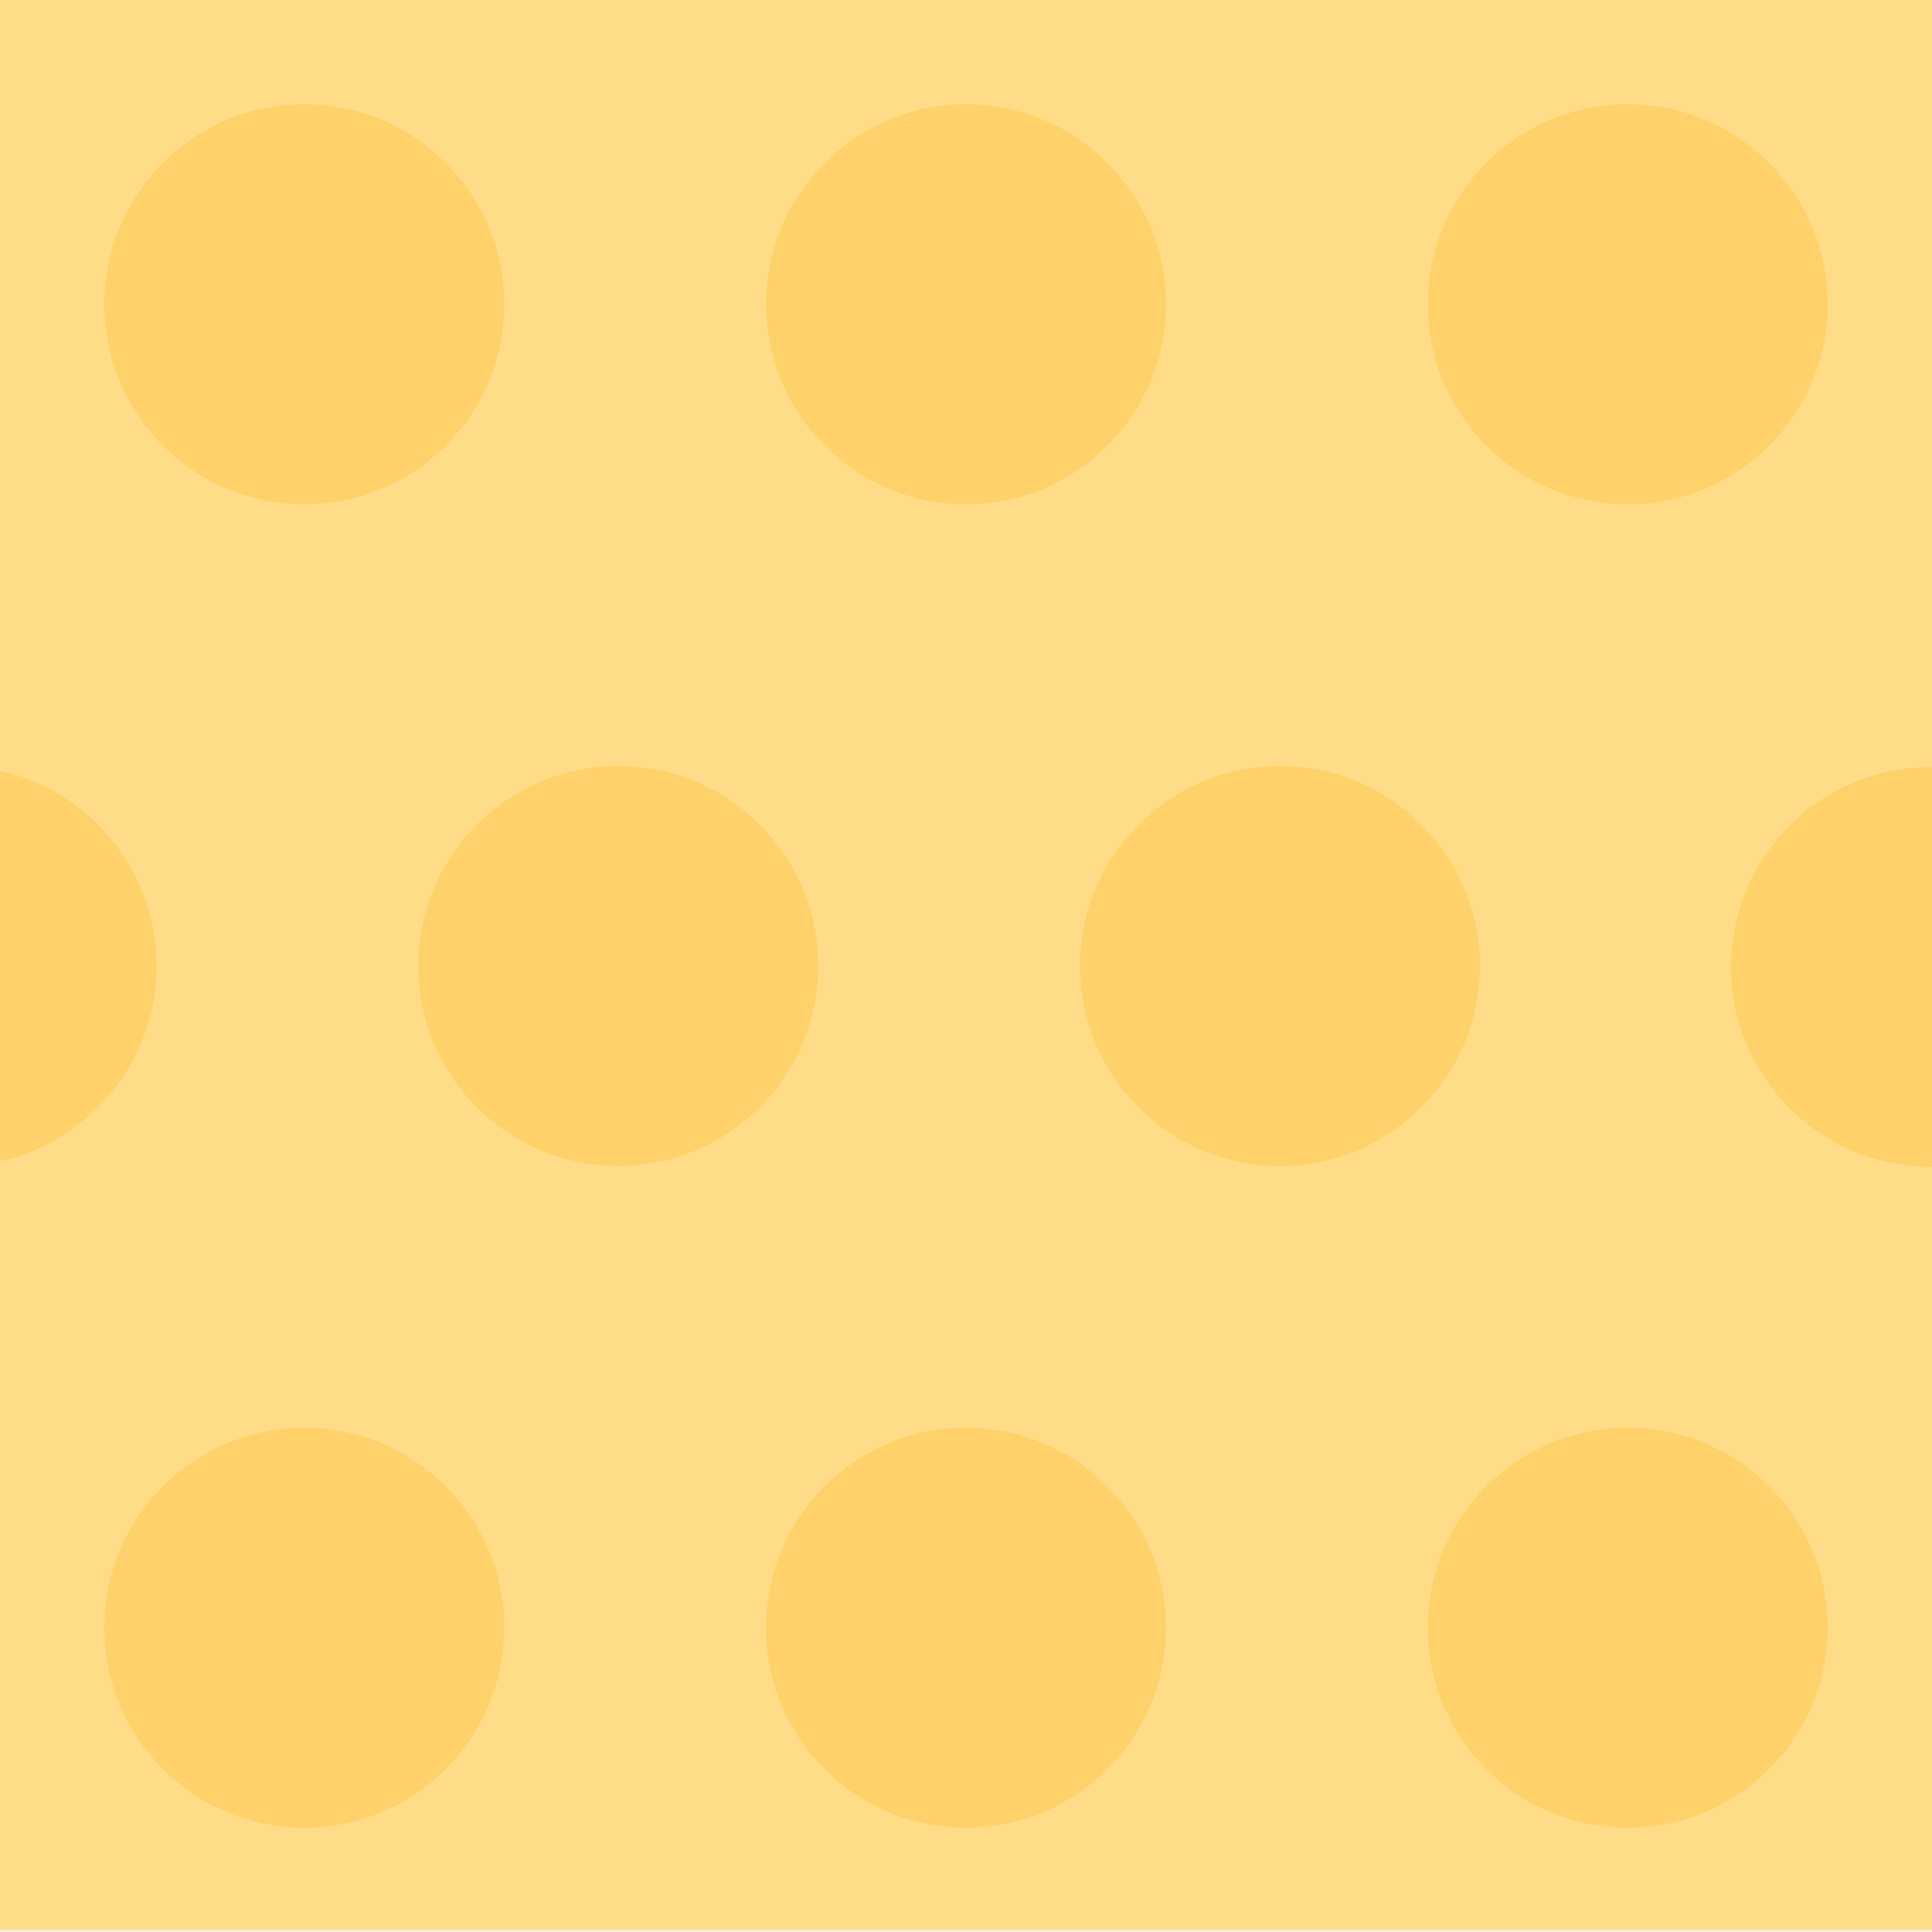
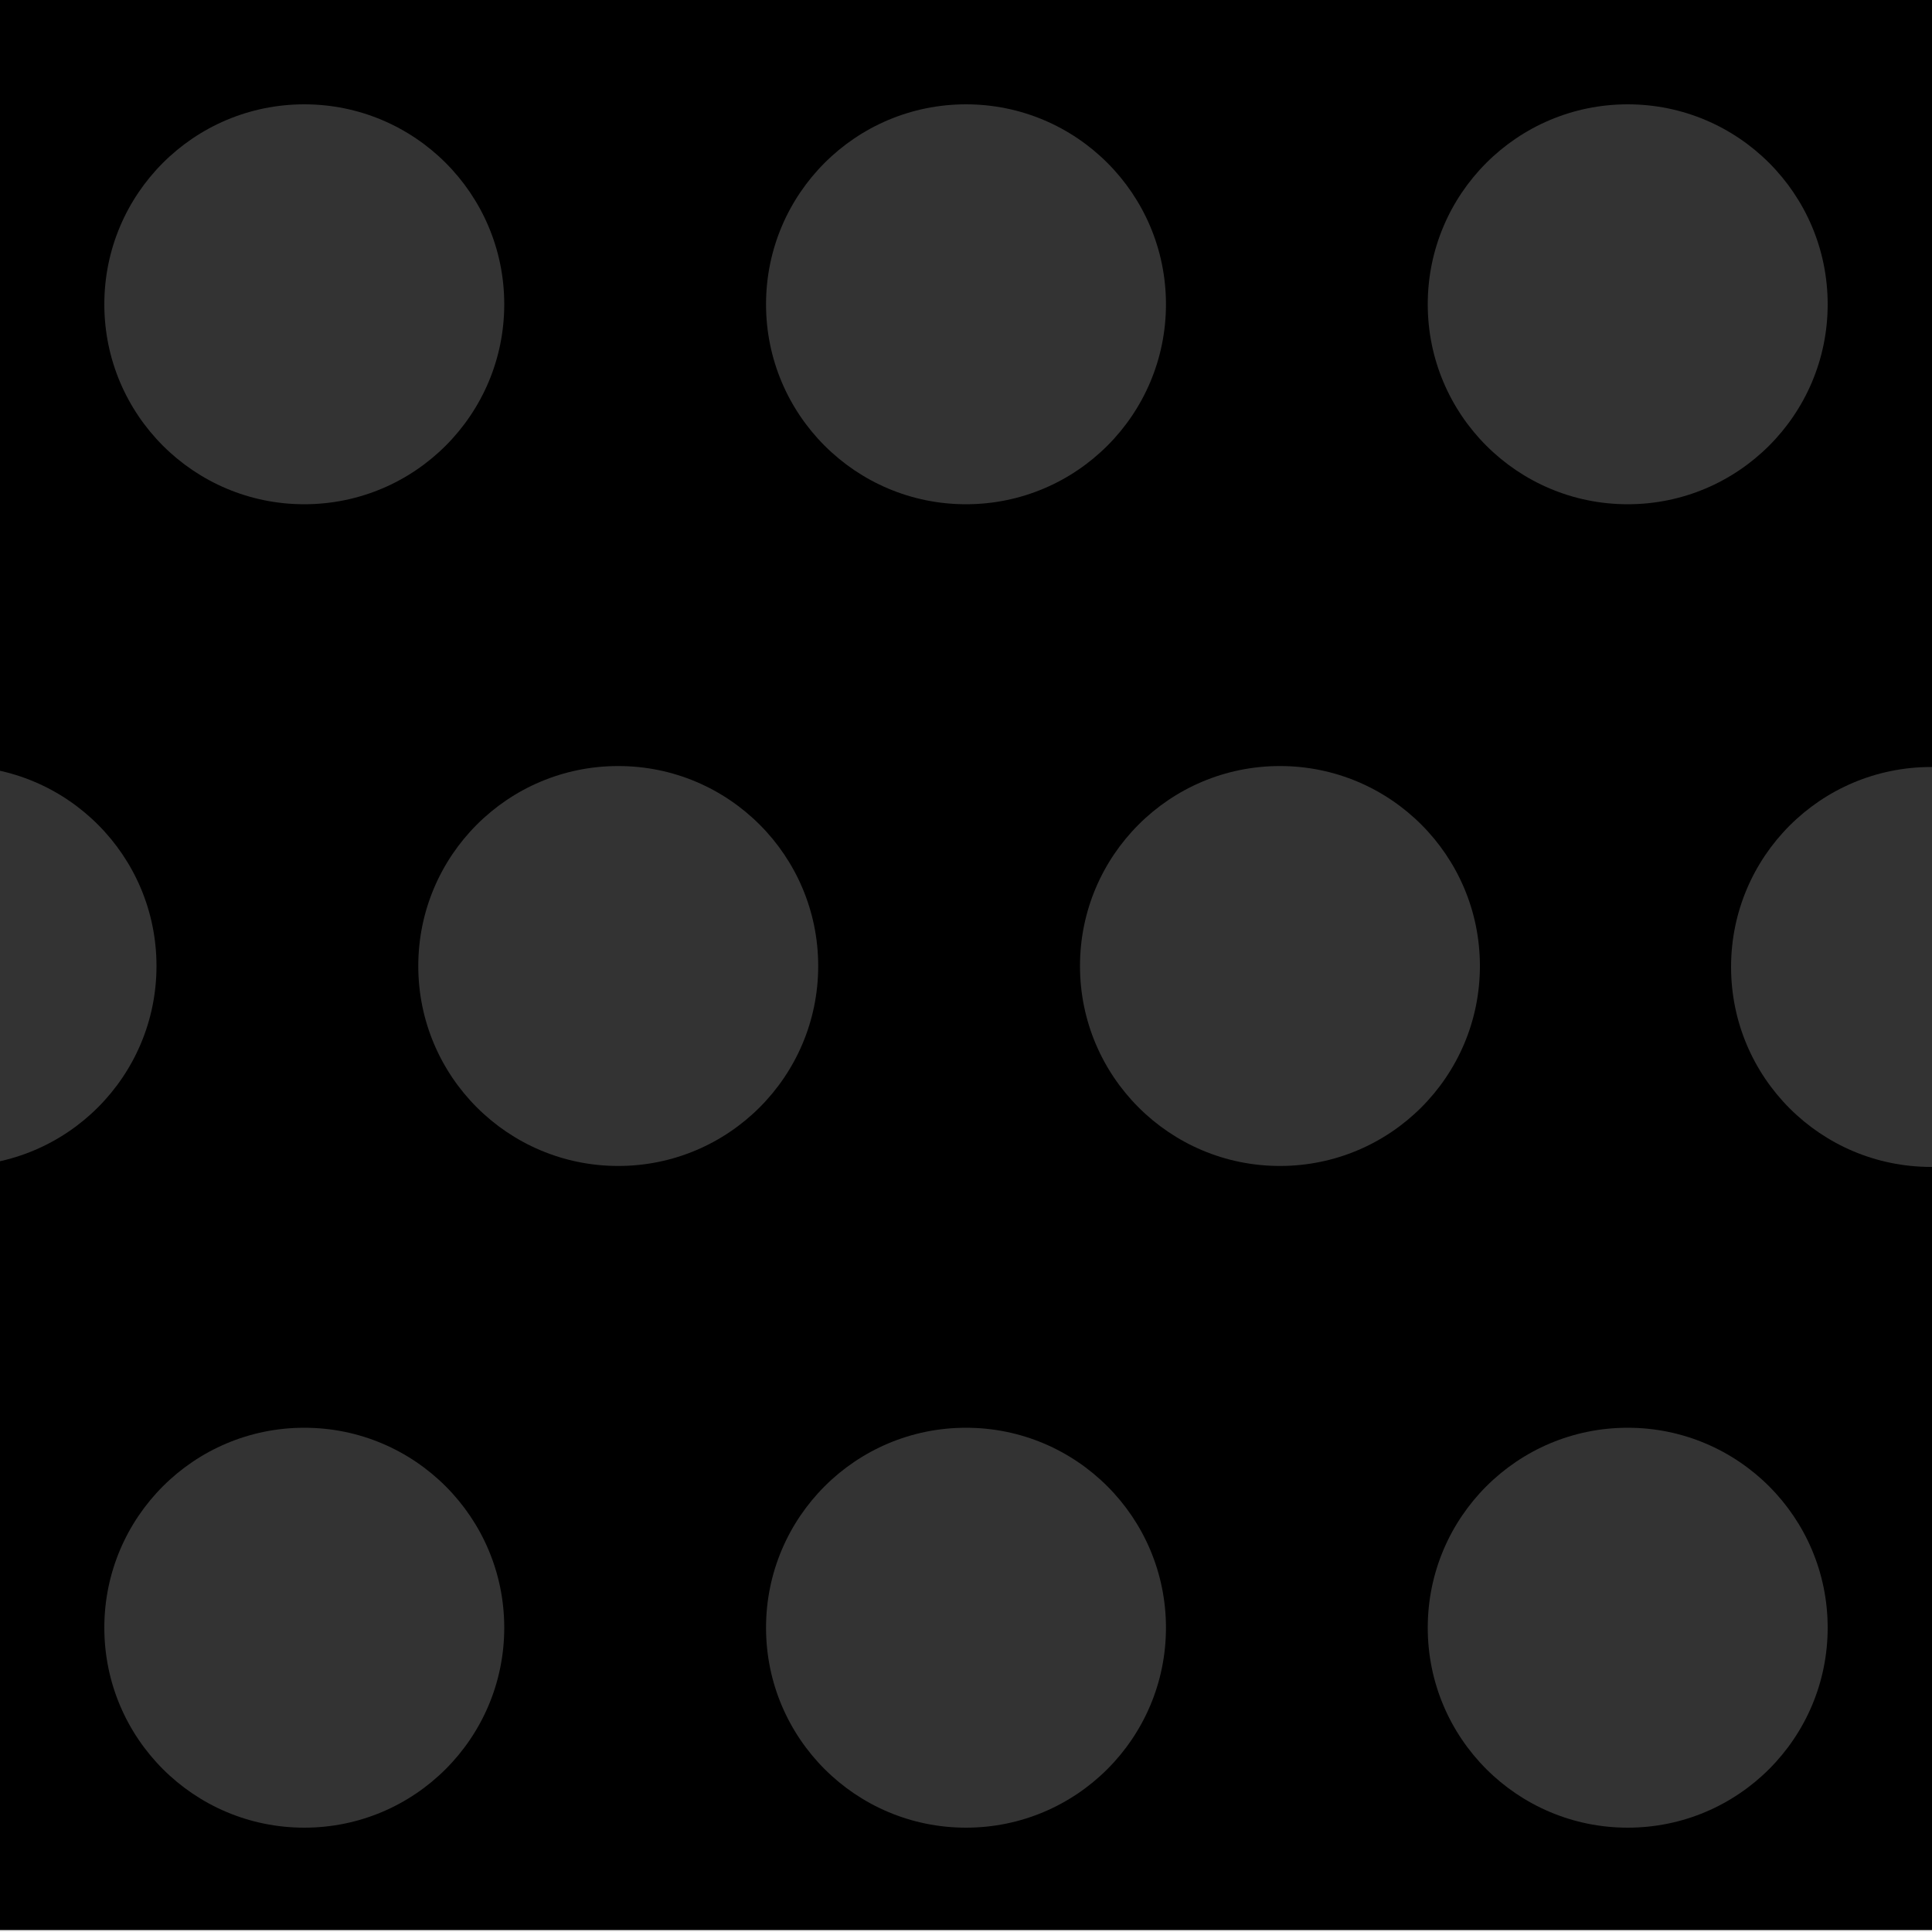
<svg xmlns="http://www.w3.org/2000/svg" id="图层_2" data-name="图层 2" viewBox="0 0 1000 1000">
  <defs>
    <style>
      .cls-1 {
        fill: none;
      }
      .cls-2 {
        clip-path: url(#clip-path);
      }
      .cls-3 {
-         fill: #fd8;
+         fill: {{color[0]}};
      }
      .cls-4 {
-         fill: #ffc545;
+         fill:{{color[1]}};
      }
      .cls-5 {
        opacity: 0.2;
      }
      .cls-6 {
        fill: #fff;
      }
      .cls-7 {
        clip-path: url(#clip-path-2);
      }
      .cls-8 {
        fill: #ffeec0;
      }
    </style>
    <clipPath id="clip-path">
      <rect class="cls-1" width="1000" height="1000" />
    </clipPath>
    <clipPath id="clip-path-2">
      <rect class="cls-1" x="1020" width="1000" height="1000" />
    </clipPath>
  </defs>
  <g class="cls-2">
    <rect class="cls-3" y="-1" width="1000" height="1000" />
    <circle class="cls-4" cx="157.5" cy="157.5" r="103.5" />
    <circle class="cls-4" cx="500" cy="157.5" r="103.5" />
    <circle class="cls-4" cx="842.5" cy="157.5" r="103.5" />
    <circle class="cls-4" cx="-22.5" cy="500" r="103.5" />
    <circle class="cls-4" cx="320" cy="500" r="103.5" />
    <circle class="cls-4" cx="662.5" cy="500" r="103.5" />
    <circle class="cls-4" cx="999.5" cy="500.5" r="103.5" />
    <circle class="cls-4" cx="157.5" cy="842.5" r="103.5" />
    <circle class="cls-4" cx="500" cy="842.5" r="103.5" />
    <circle class="cls-4" cx="842.5" cy="842.5" r="103.5" />
    <g class="cls-5">
      <circle class="cls-6" cx="157.5" cy="157.5" r="103.5" />
      <circle class="cls-6" cx="500" cy="157.5" r="103.5" />
      <circle class="cls-6" cx="842.5" cy="157.5" r="103.5" />
    </g>
    <g class="cls-5">
      <circle class="cls-6" cx="-22.5" cy="500" r="103.5" />
      <circle class="cls-6" cx="320" cy="500" r="103.5" />
      <circle class="cls-6" cx="662.5" cy="500" r="103.5" />
      <circle class="cls-6" cx="999.5" cy="500.5" r="103.5" />
    </g>
    <g class="cls-5">
      <circle class="cls-6" cx="157.5" cy="842.5" r="103.5" />
      <circle class="cls-6" cx="500" cy="842.5" r="103.5" />
      <circle class="cls-6" cx="842.5" cy="842.5" r="103.5" />
    </g>
  </g>
  <g class="cls-7">
    <rect class="cls-8" x="1088" y="-329" width="161" height="899" transform="translate(382.9 -752.85) rotate(42.14)" />
    <rect class="cls-8" x="1287.25" y="-394.48" width="161" height="1416.92" transform="translate(564.22 -836.52) rotate(42.14)" />
    <rect class="cls-8" x="1444.75" y="-161.98" width="161" height="1416.92" transform="translate(760.92 -882.1) rotate(42.14)" />
  </g>
</svg>
